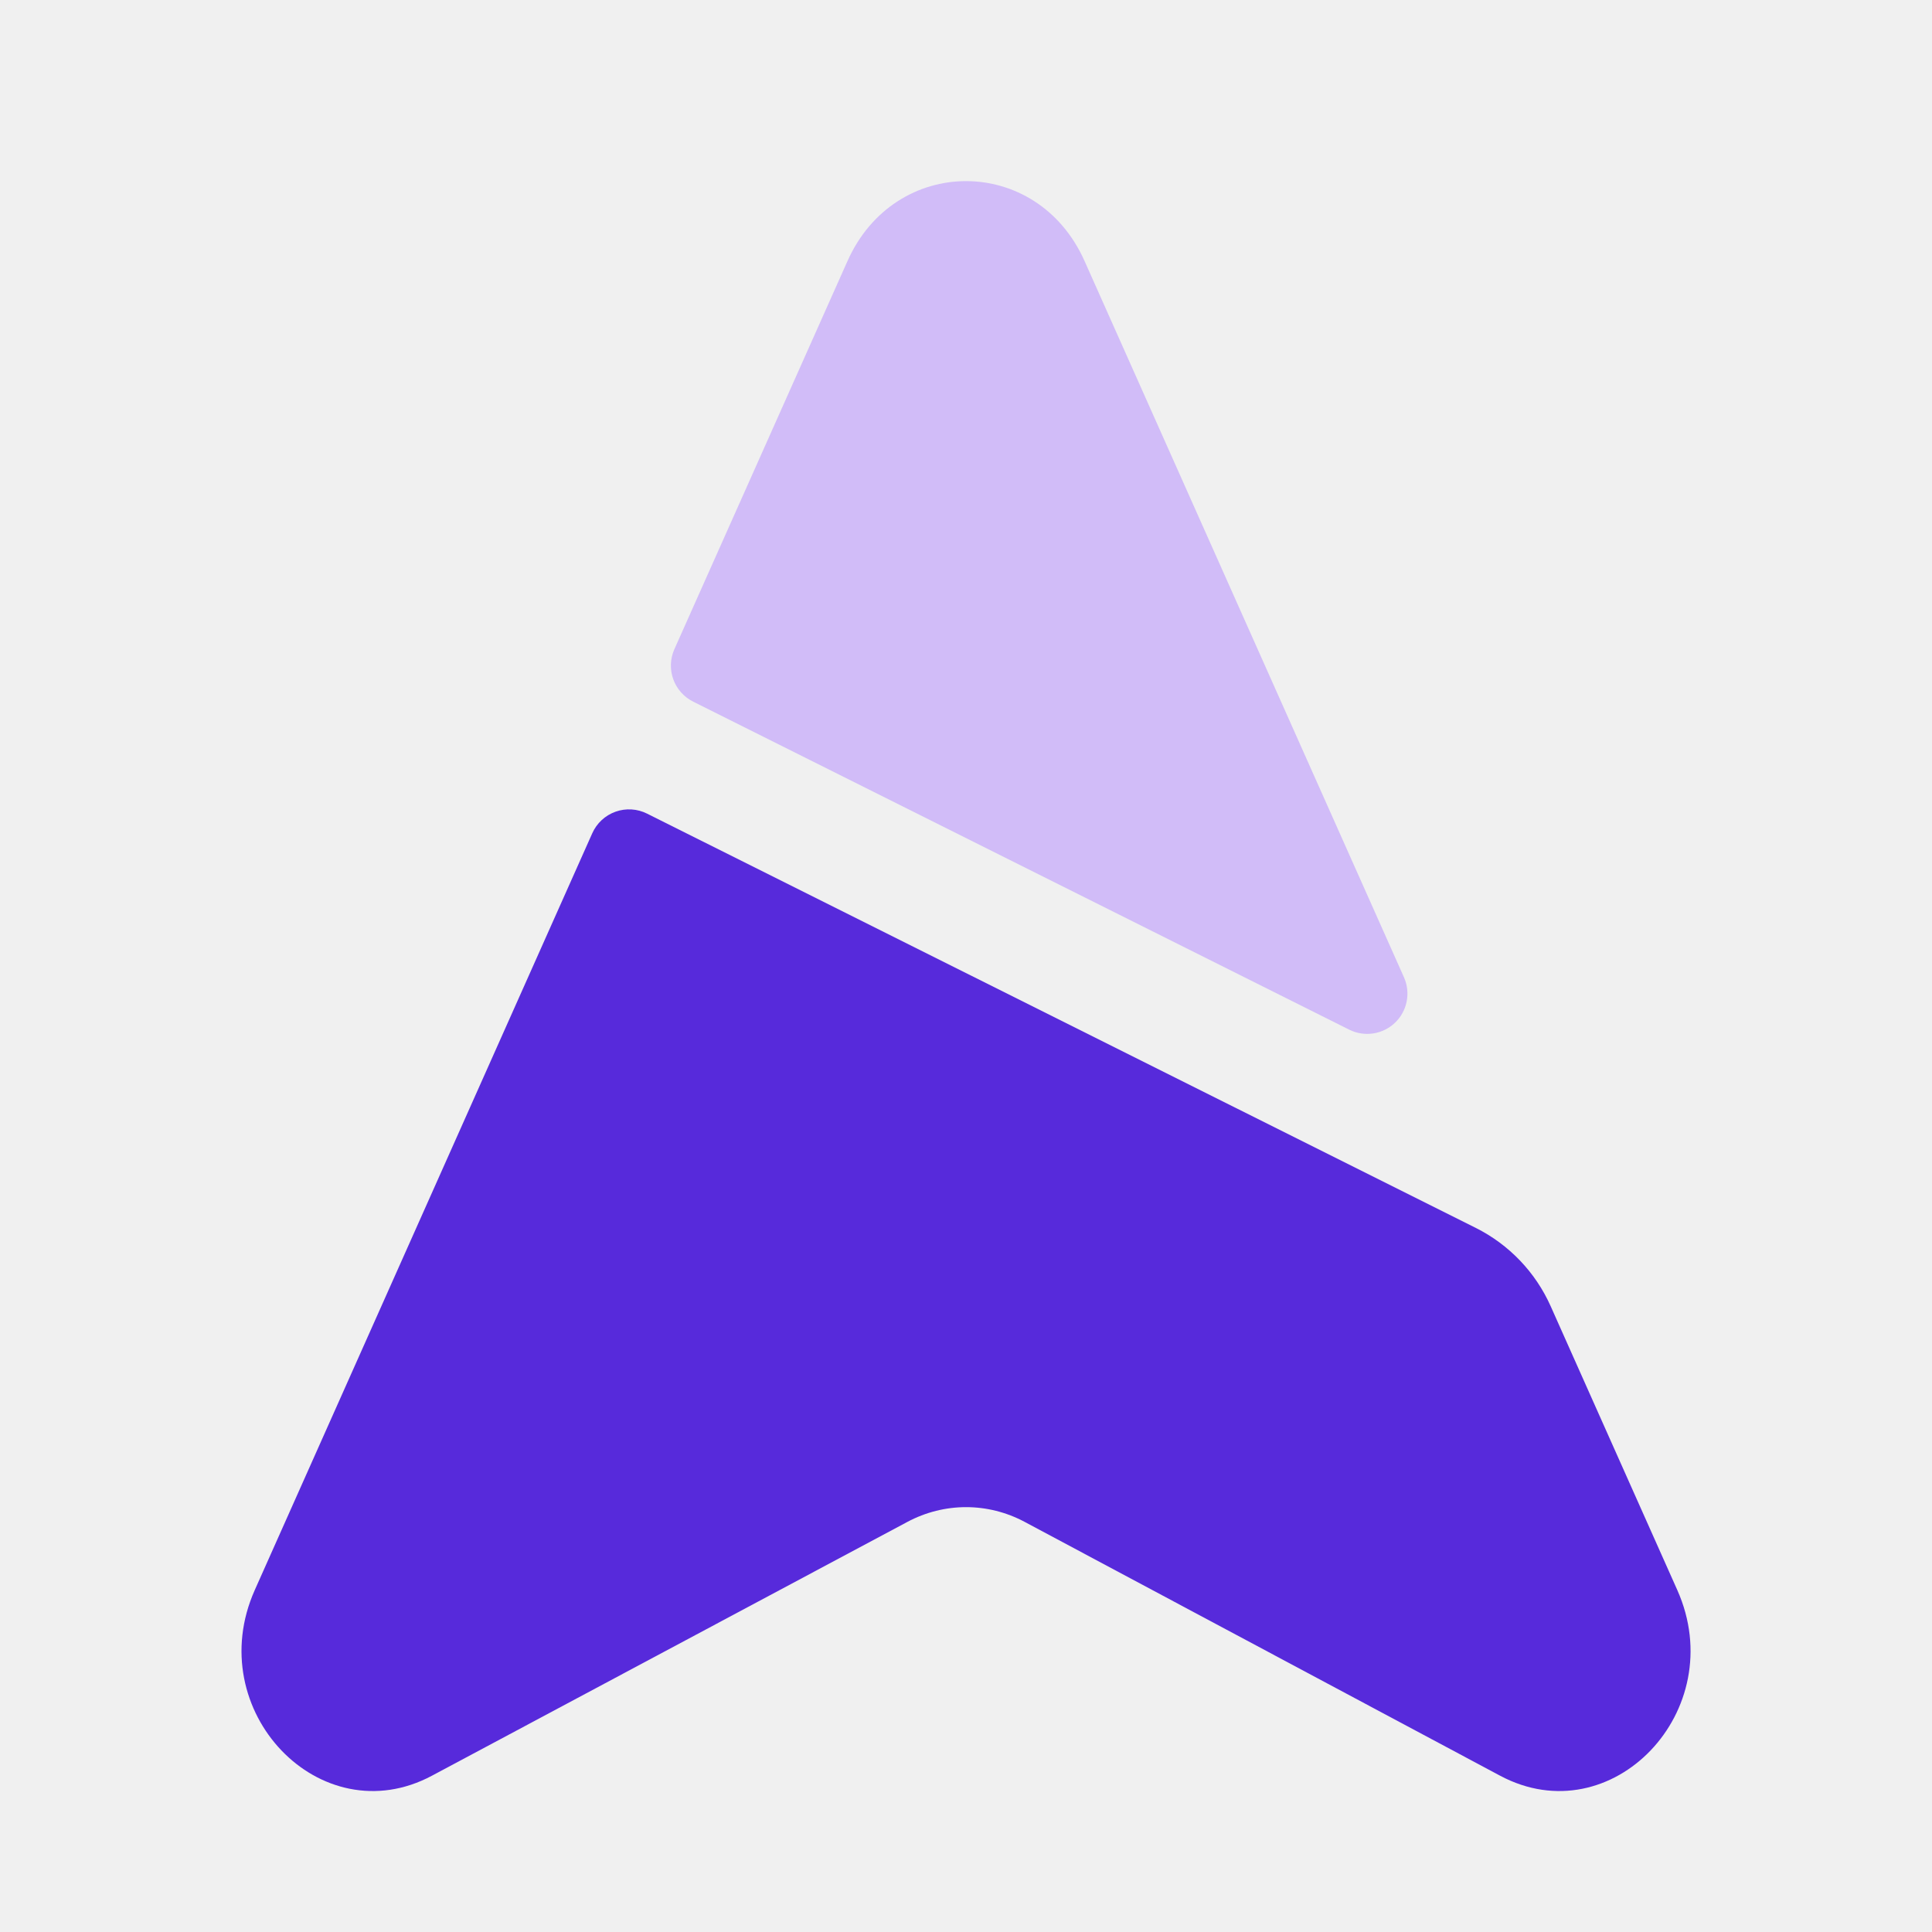
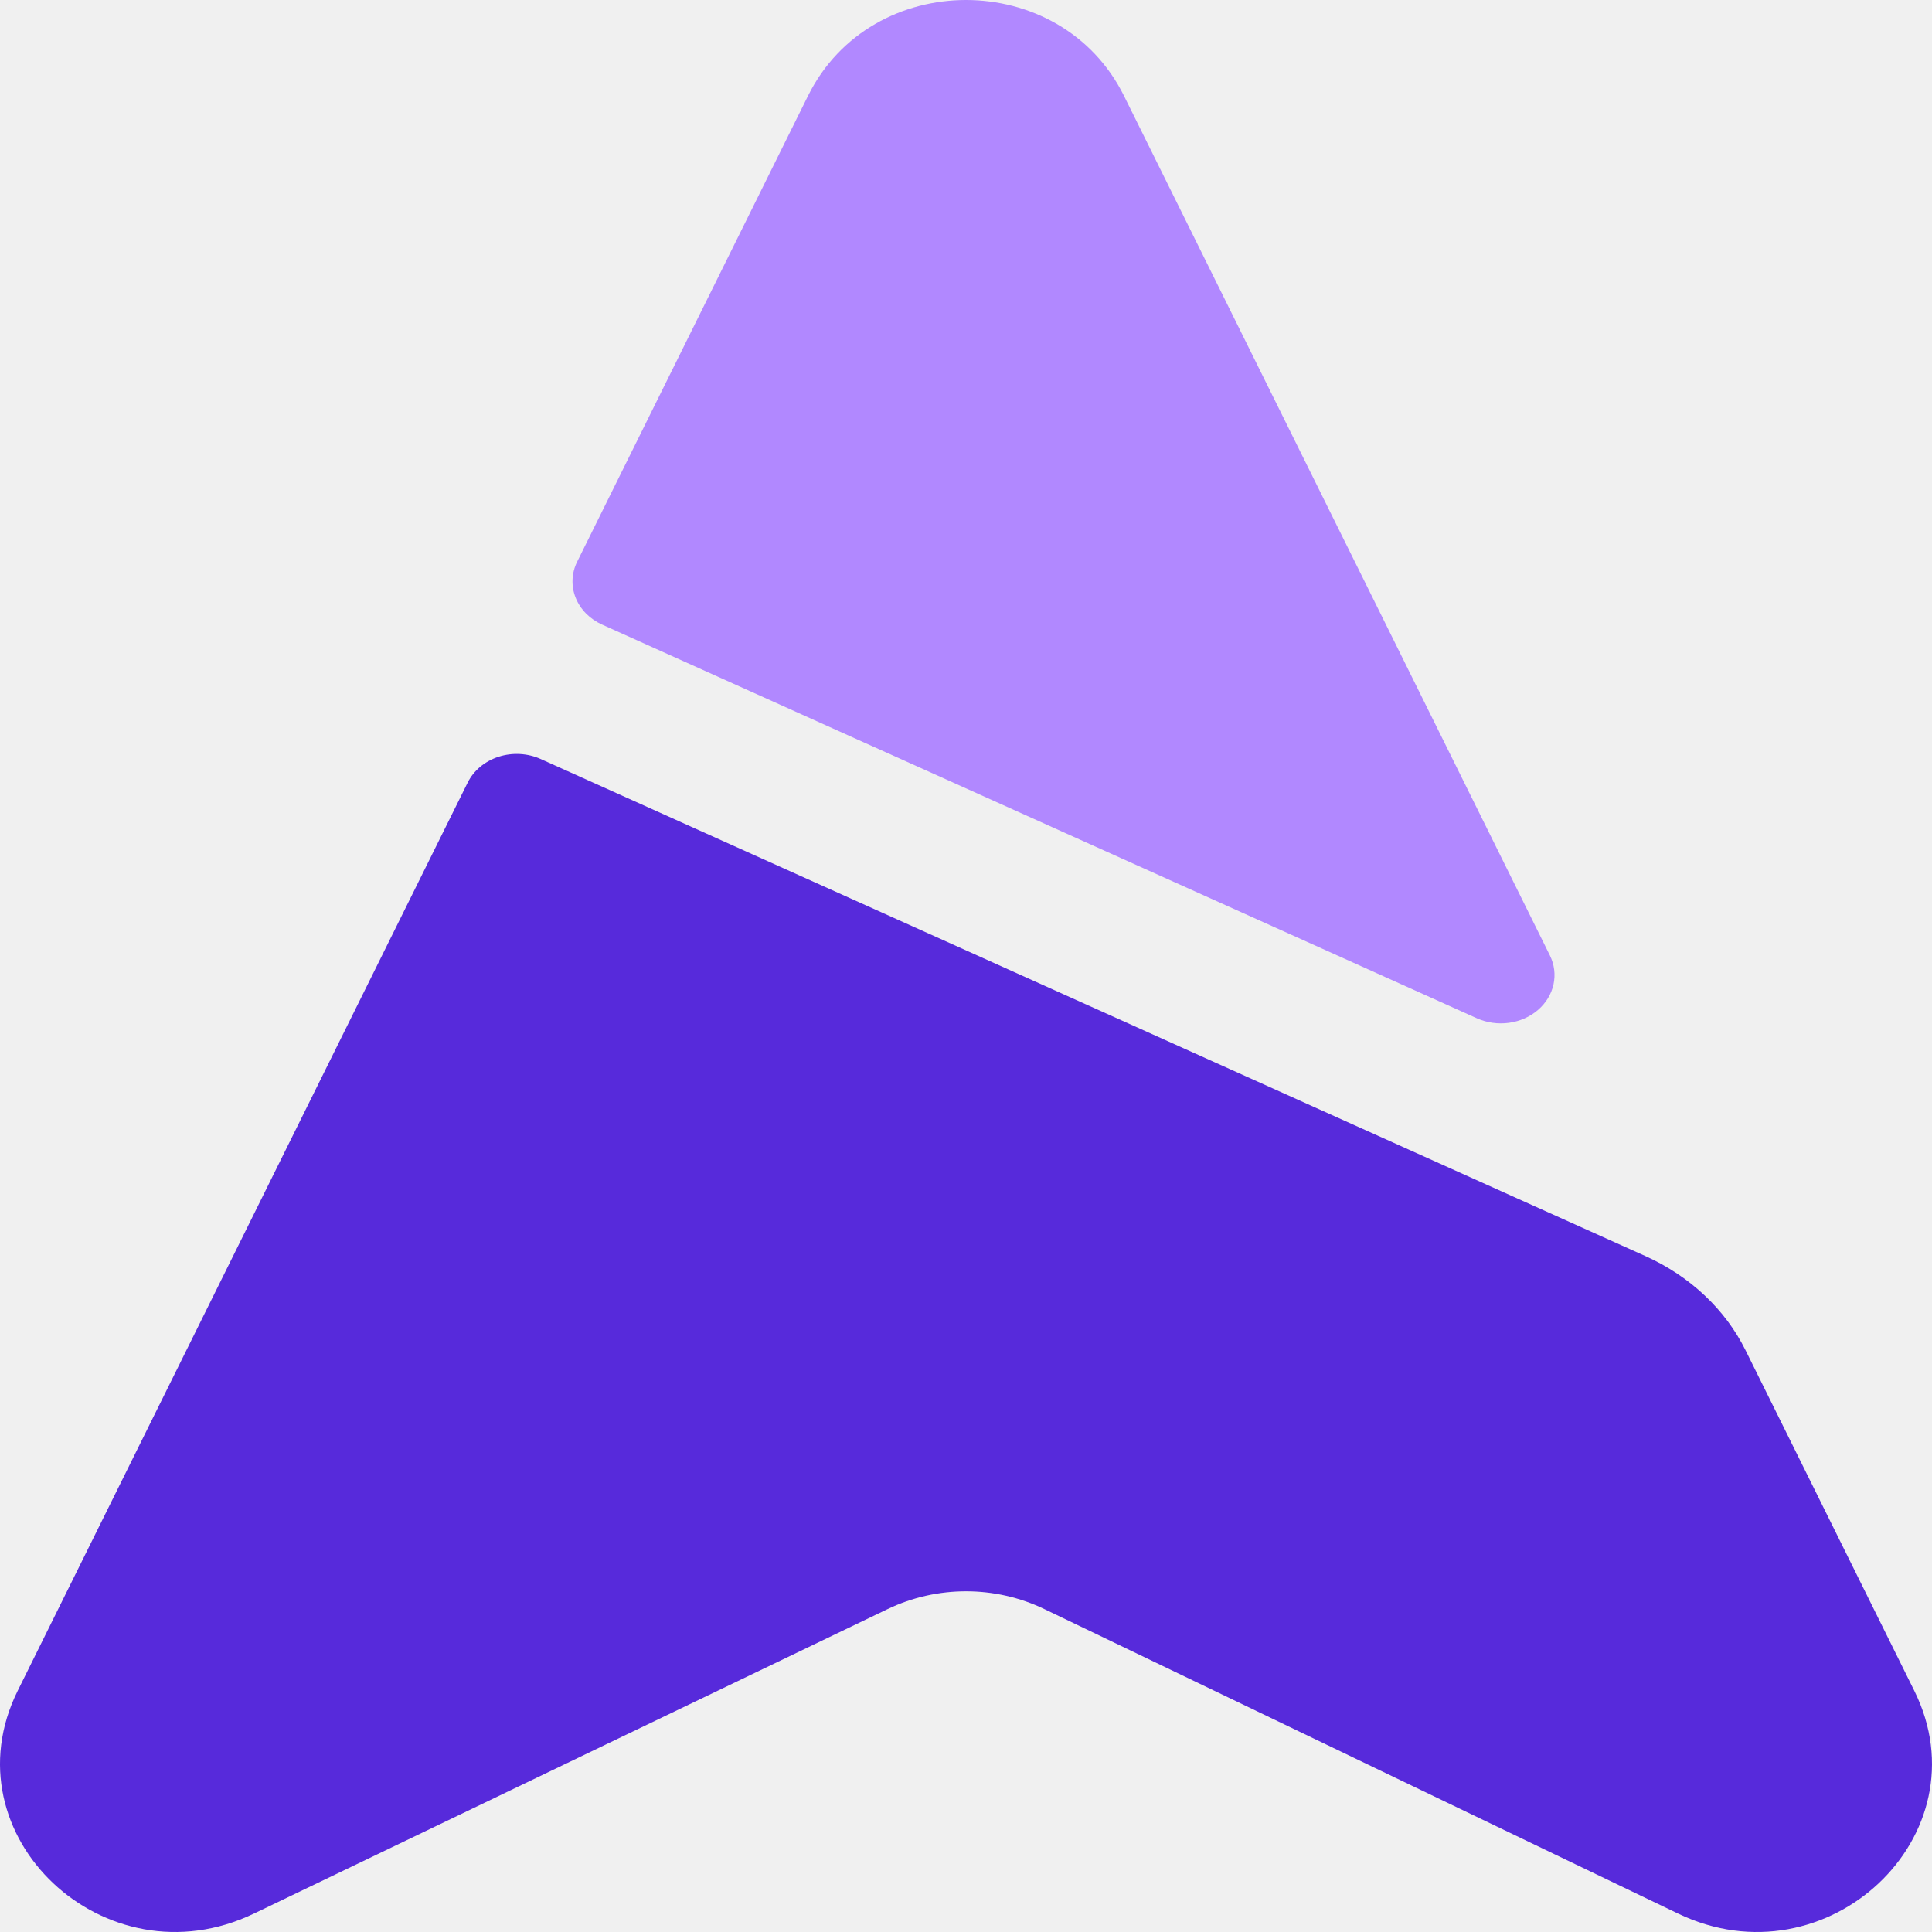
<svg xmlns="http://www.w3.org/2000/svg" width="1024" height="1024" viewBox="0 0 1024 1024" fill="none">
-   <path d="M342.949 431.232C340.375 429.945 337.566 429.192 334.693 429.018C331.819 428.845 328.941 429.255 326.23 430.224C323.519 431.193 321.033 432.7 318.92 434.655C316.807 436.61 315.112 438.972 313.936 441.6L135.035 842.752C106.576 906.581 169.808 972.757 228.987 941.141L480.891 806.656C500.517 796.203 523.557 796.203 543.141 806.656L795.045 941.141C854.224 972.757 917.456 906.581 888.997 842.752L821.925 692.395C813.887 674.342 799.832 659.639 782.16 650.795L342.949 431.232Z" fill="#572ADB" />
-   <path opacity="0.5" d="M367.397 371.883C362.484 369.433 358.705 365.183 356.846 360.017C354.986 354.852 355.189 349.169 357.413 344.149L449.189 138.368C474.363 81.877 549.669 81.877 574.843 138.368L744.144 518.016C745.921 522.029 746.416 526.492 745.563 530.797C744.71 535.102 742.55 539.04 739.377 542.072C736.205 545.105 732.174 547.085 727.835 547.743C723.496 548.401 719.06 547.705 715.131 545.749L367.397 371.883Z" fill="#B188FF" />
+   <g clip-path="url(#clip0_1_2)">
+     <path d="M286.587 402.297C283.154 400.752 279.41 399.849 275.579 399.641C271.748 399.433 267.91 399.925 264.296 401.087C260.682 402.25 257.366 404.059 254.549 406.405C251.732 408.751 249.472 411.586 247.904 414.739L9.379 896.144C-28.564 972.743 55.742 1052.16 134.643 1014.22L470.501 852.827C496.669 840.282 527.388 840.282 553.499 852.827L889.357 1014.22C968.258 1052.16 1052.56 972.743 1014.62 896.144L925.195 715.707C914.478 694.043 895.739 676.398 872.177 665.785L286.587 402.297Z" fill="#572ADB" />
+     <path d="M319.183 331.075C312.633 328.134 307.594 323.034 305.115 316.836C302.635 310.637 302.907 303.816 305.872 297.793L428.235 50.844C461.798 -16.948 562.202 -16.948 595.765 50.844L821.491 506.443C823.859 511.259 824.52 516.615 823.383 521.781C822.245 526.947 819.365 531.672 815.136 535.311C810.906 538.95 805.532 541.327 799.747 542.117C793.962 542.906 788.047 542.071 782.808 539.724L319.183 331.075Z" fill="#B188FF" />
+   </g>
+   <defs>
+     <clipPath id="clip0_1_2">
+       <rect width="1024" height="1024" fill="white" />
+     </clipPath>
+   </defs>
</svg>
